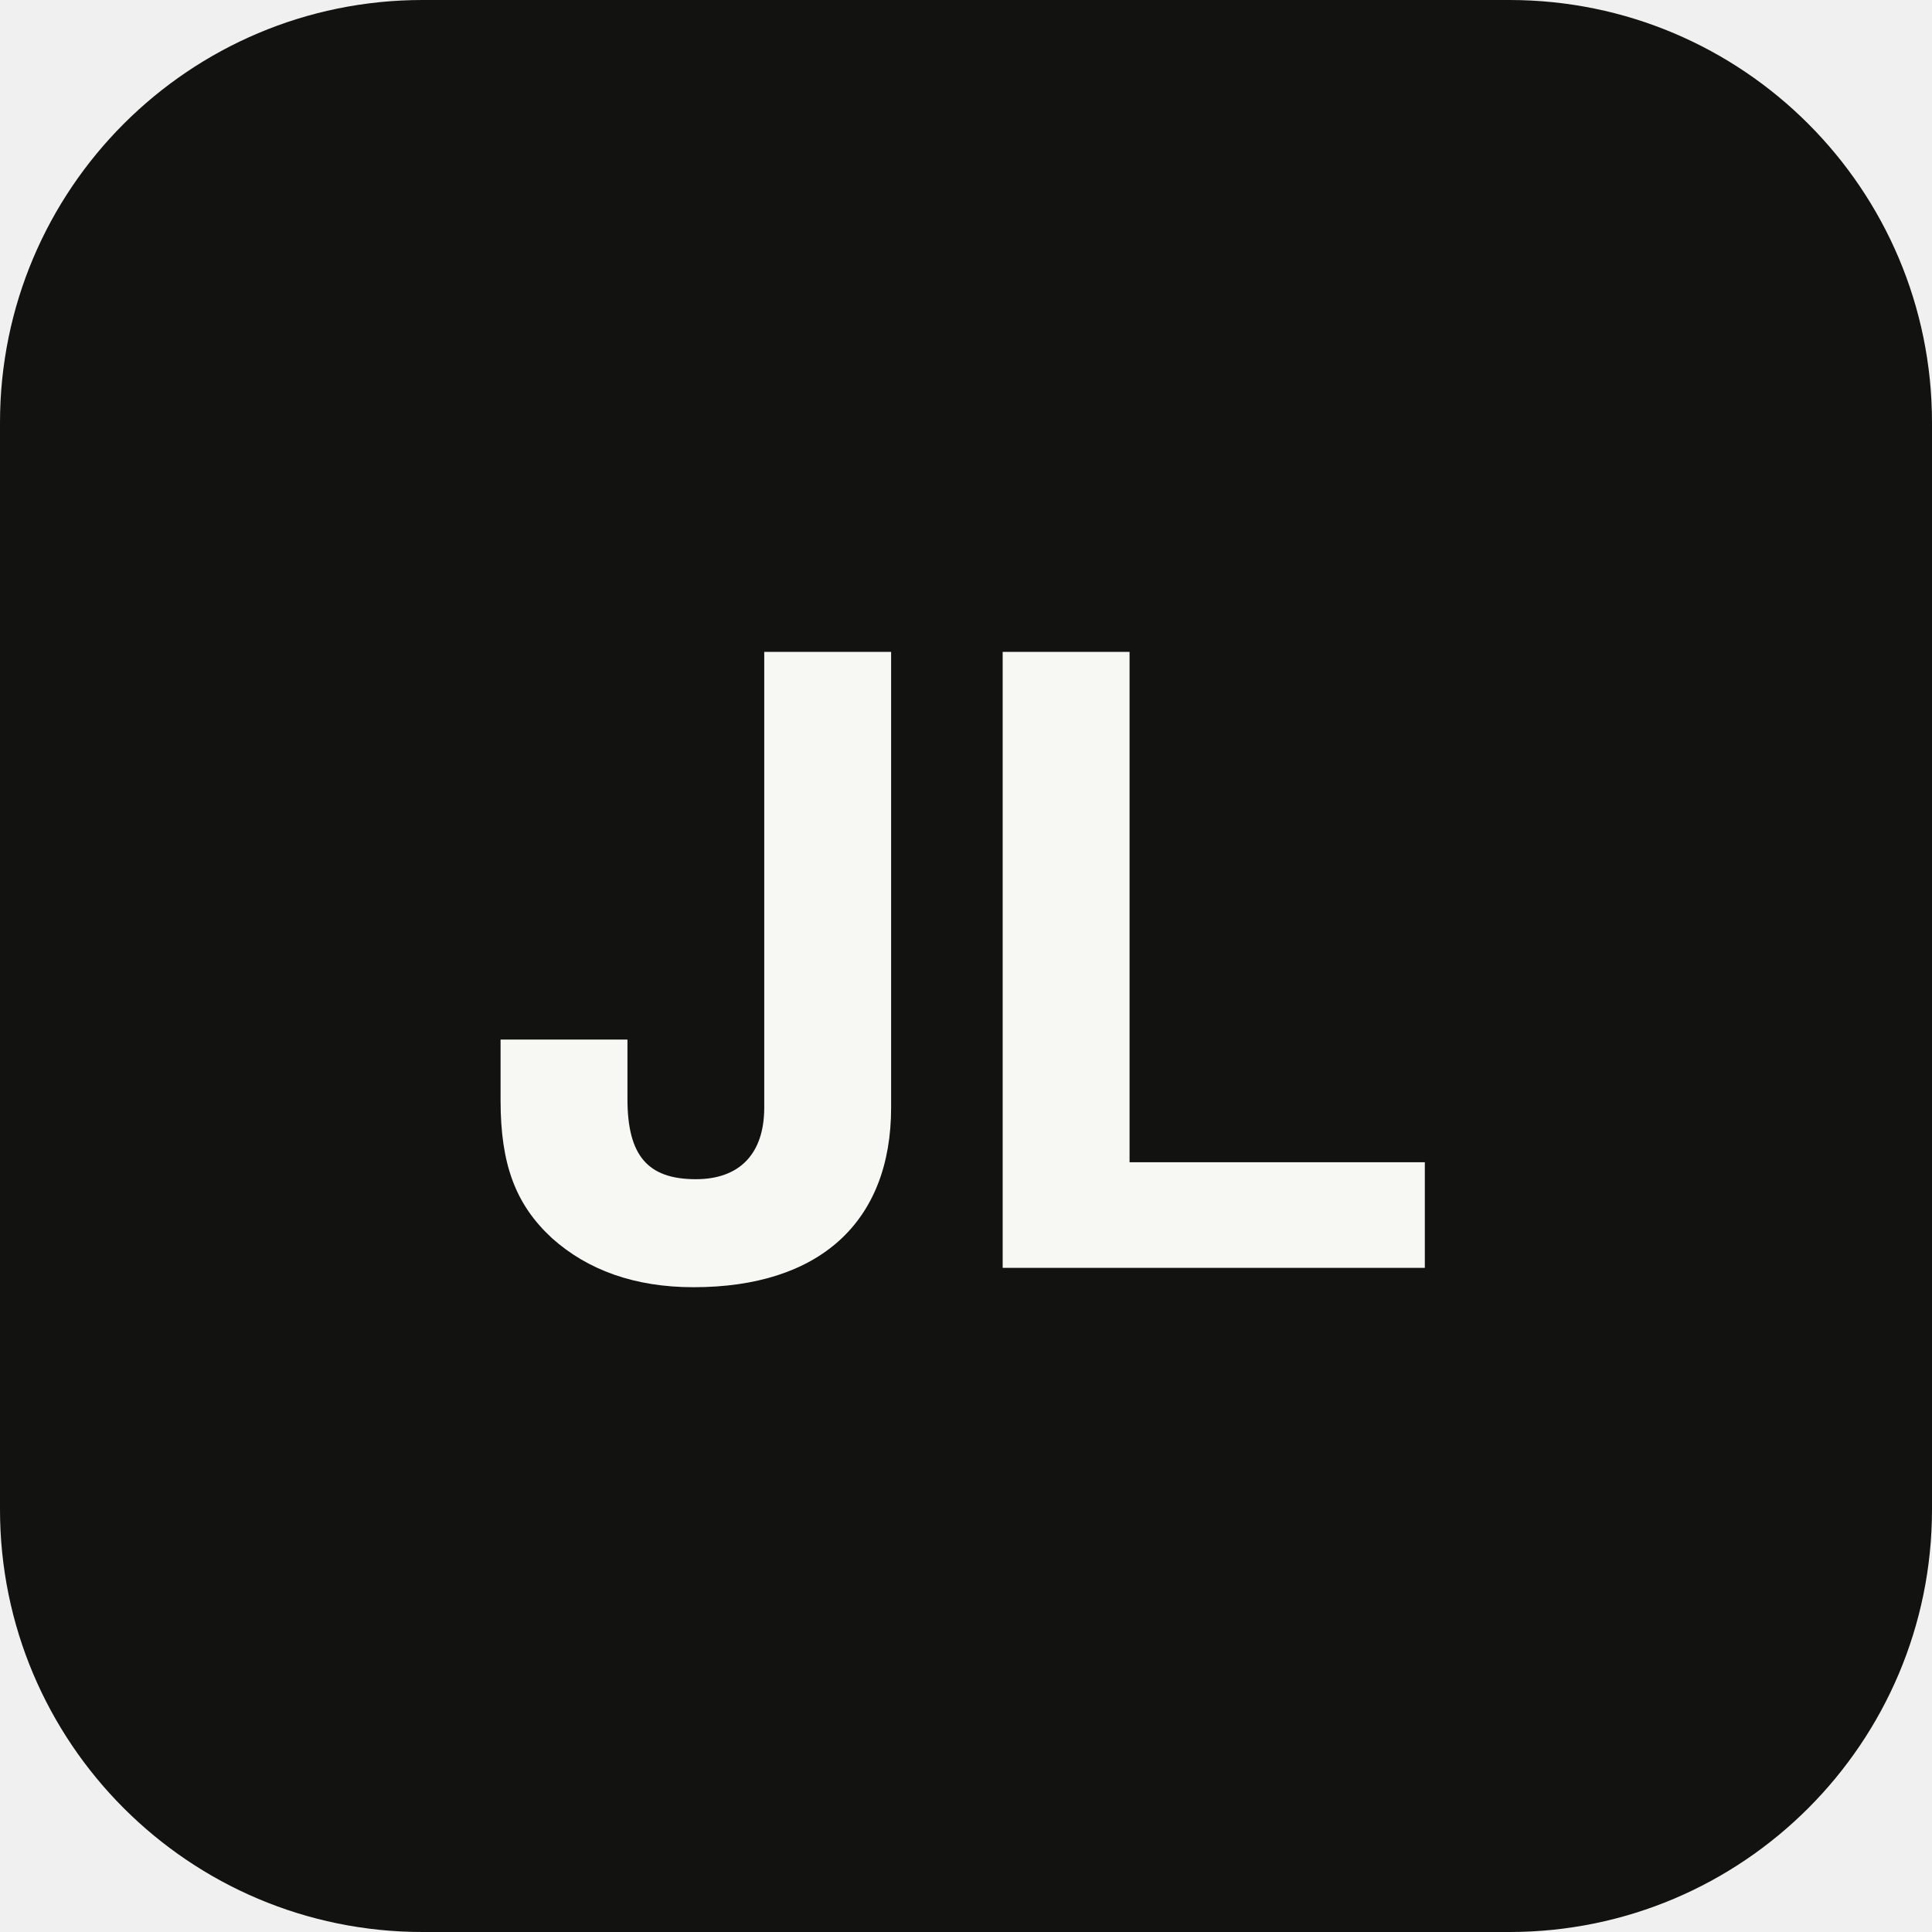
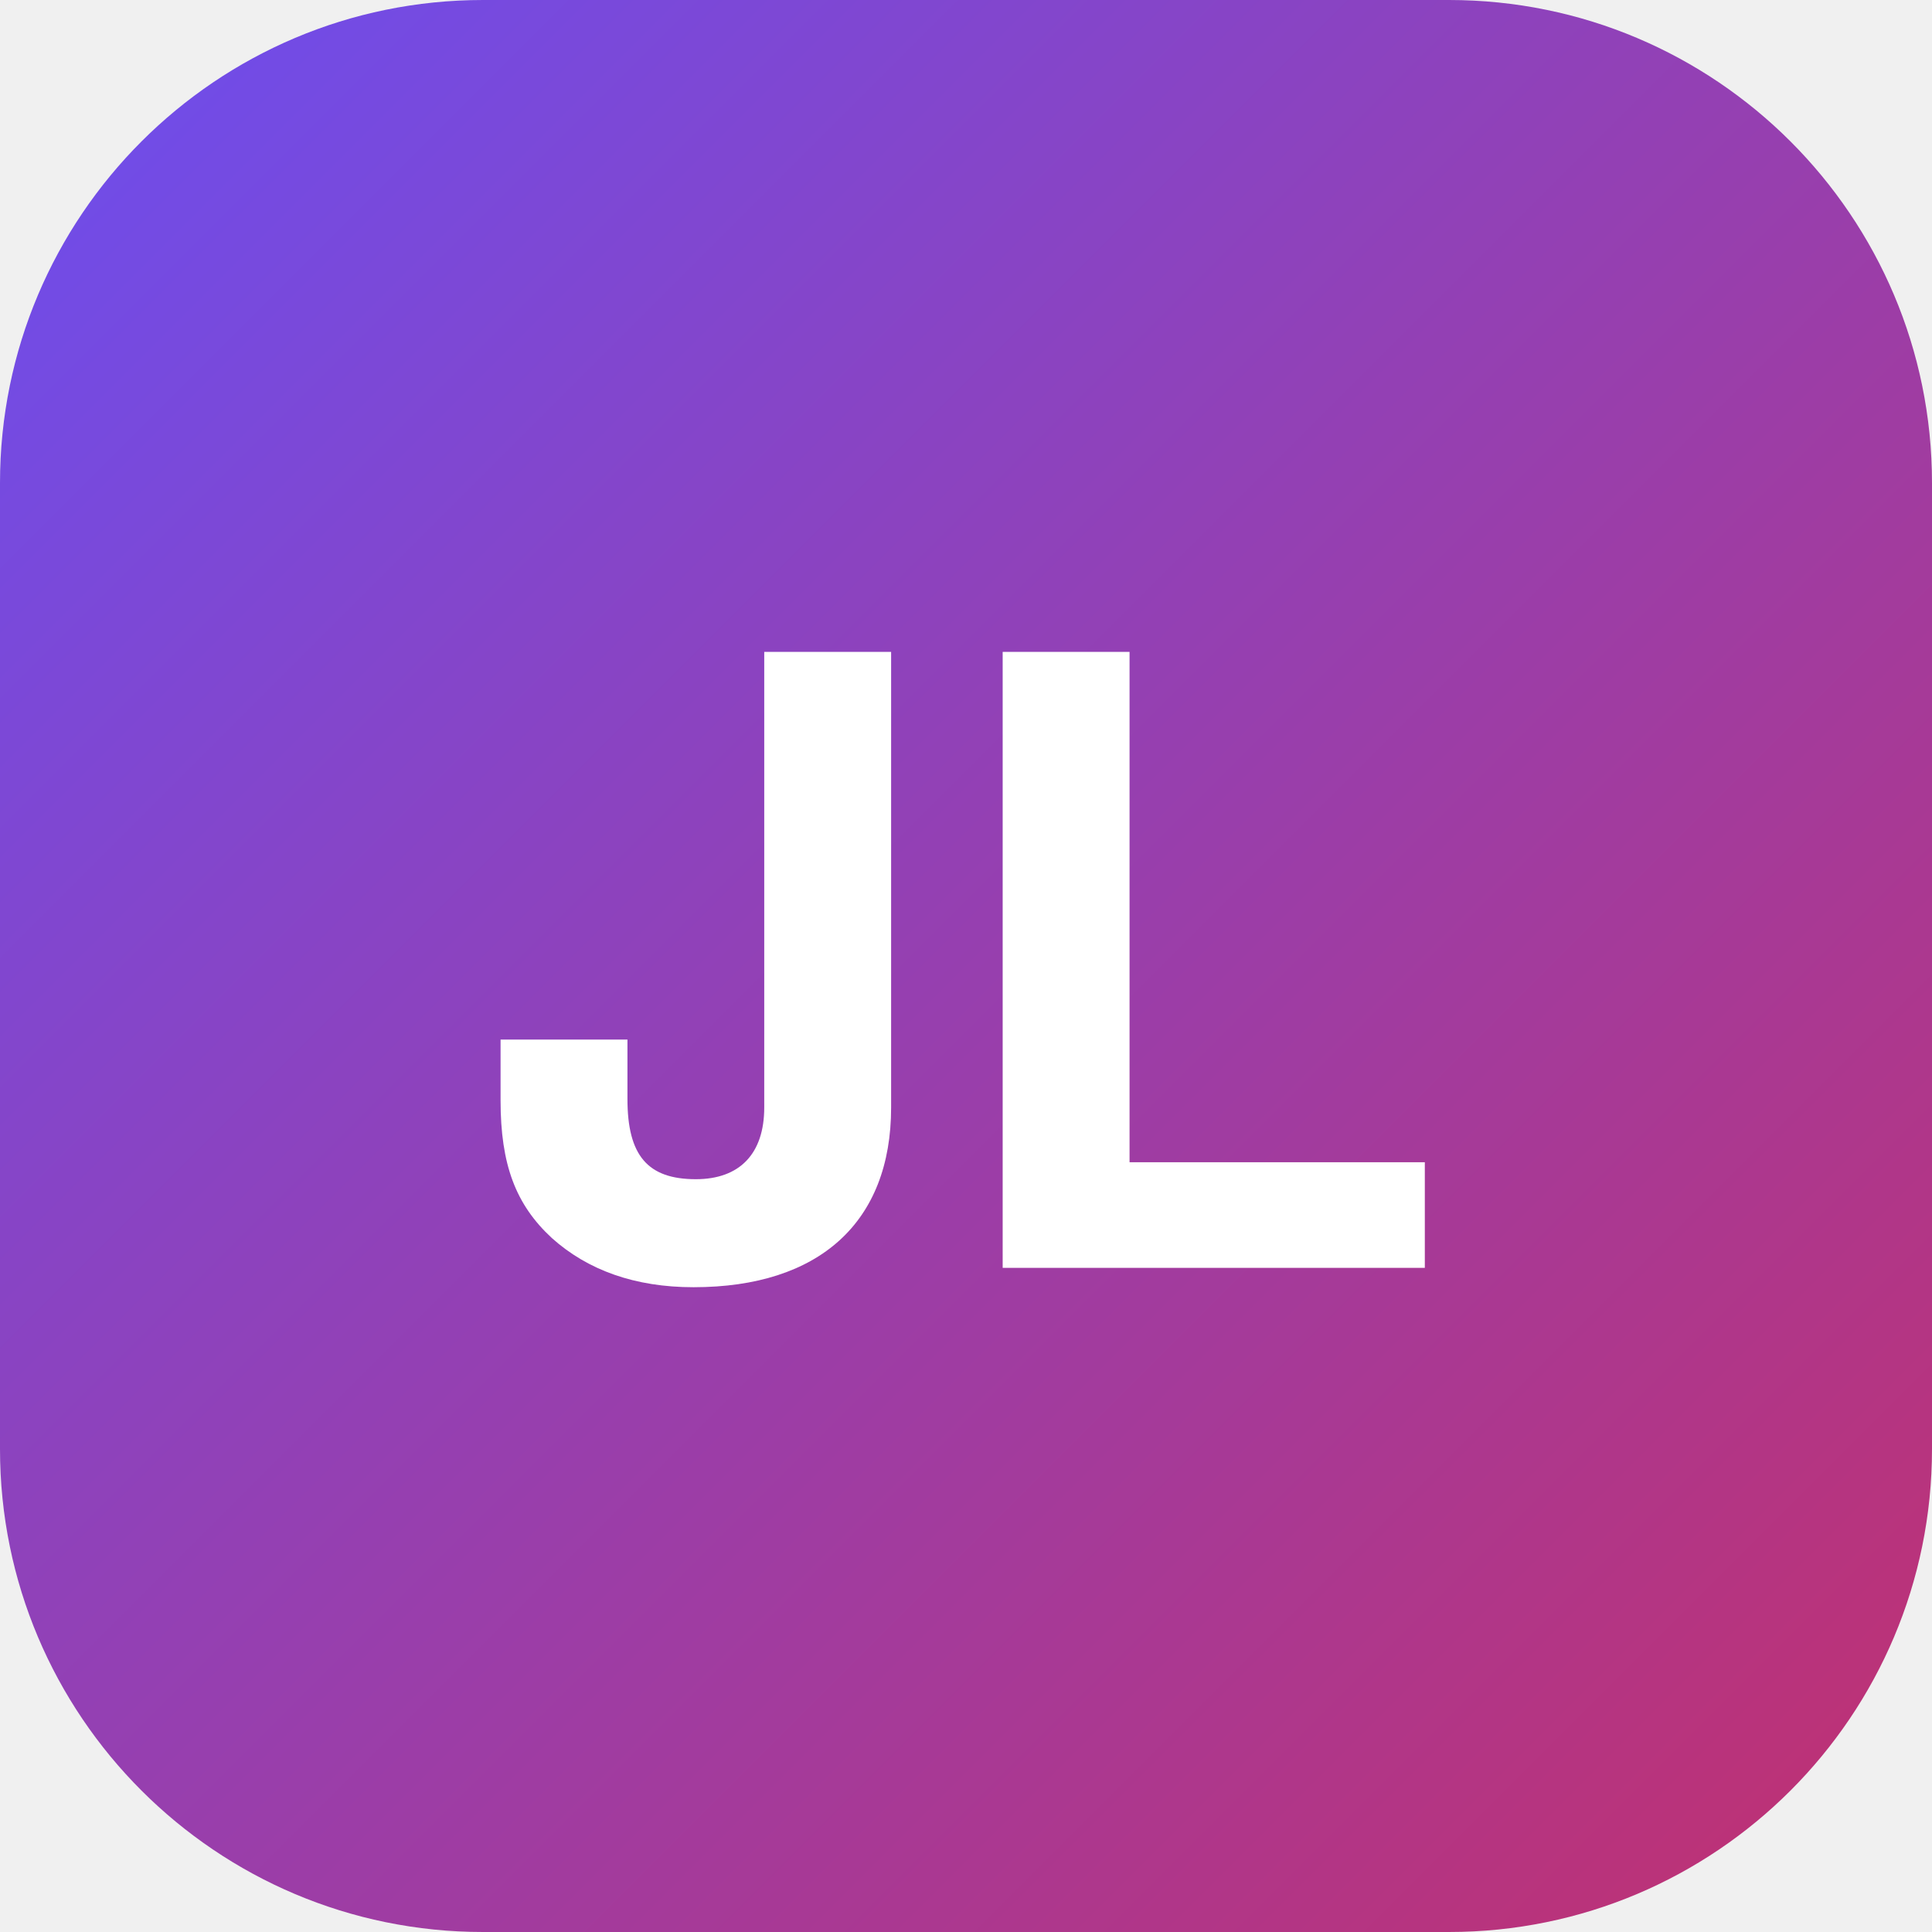
<svg xmlns="http://www.w3.org/2000/svg" viewBox="0 0 64 64">
-   <rect width="64" height="64" rx="14" fill="#121211" />
-   <text x="32" y="42" text-anchor="middle" font-family="Geist, -apple-system, 'Segoe UI', Helvetica, Arial, sans-serif" font-size="28" font-weight="600" letter-spacing="-0.5" fill="#f7f7f4">JL</text>
+   <defs>
+     <linearGradient id="g" x1="0" y1="0" x2="1" y2="1">
+       <stop offset="0" stop-color="#6b4ef0" />
+       <stop offset="1" stop-color="#c2306e" />
+     </linearGradient>
+   </defs>
+   <rect width="64" height="64" rx="16" fill="url(#g)" />
+   <text x="32" y="42" text-anchor="middle" font-family="Geist, -apple-system, 'Segoe UI', Helvetica, Arial, sans-serif" font-size="28" font-weight="600" letter-spacing="-0.5" fill="#ffffff">JL</text>
</svg>
